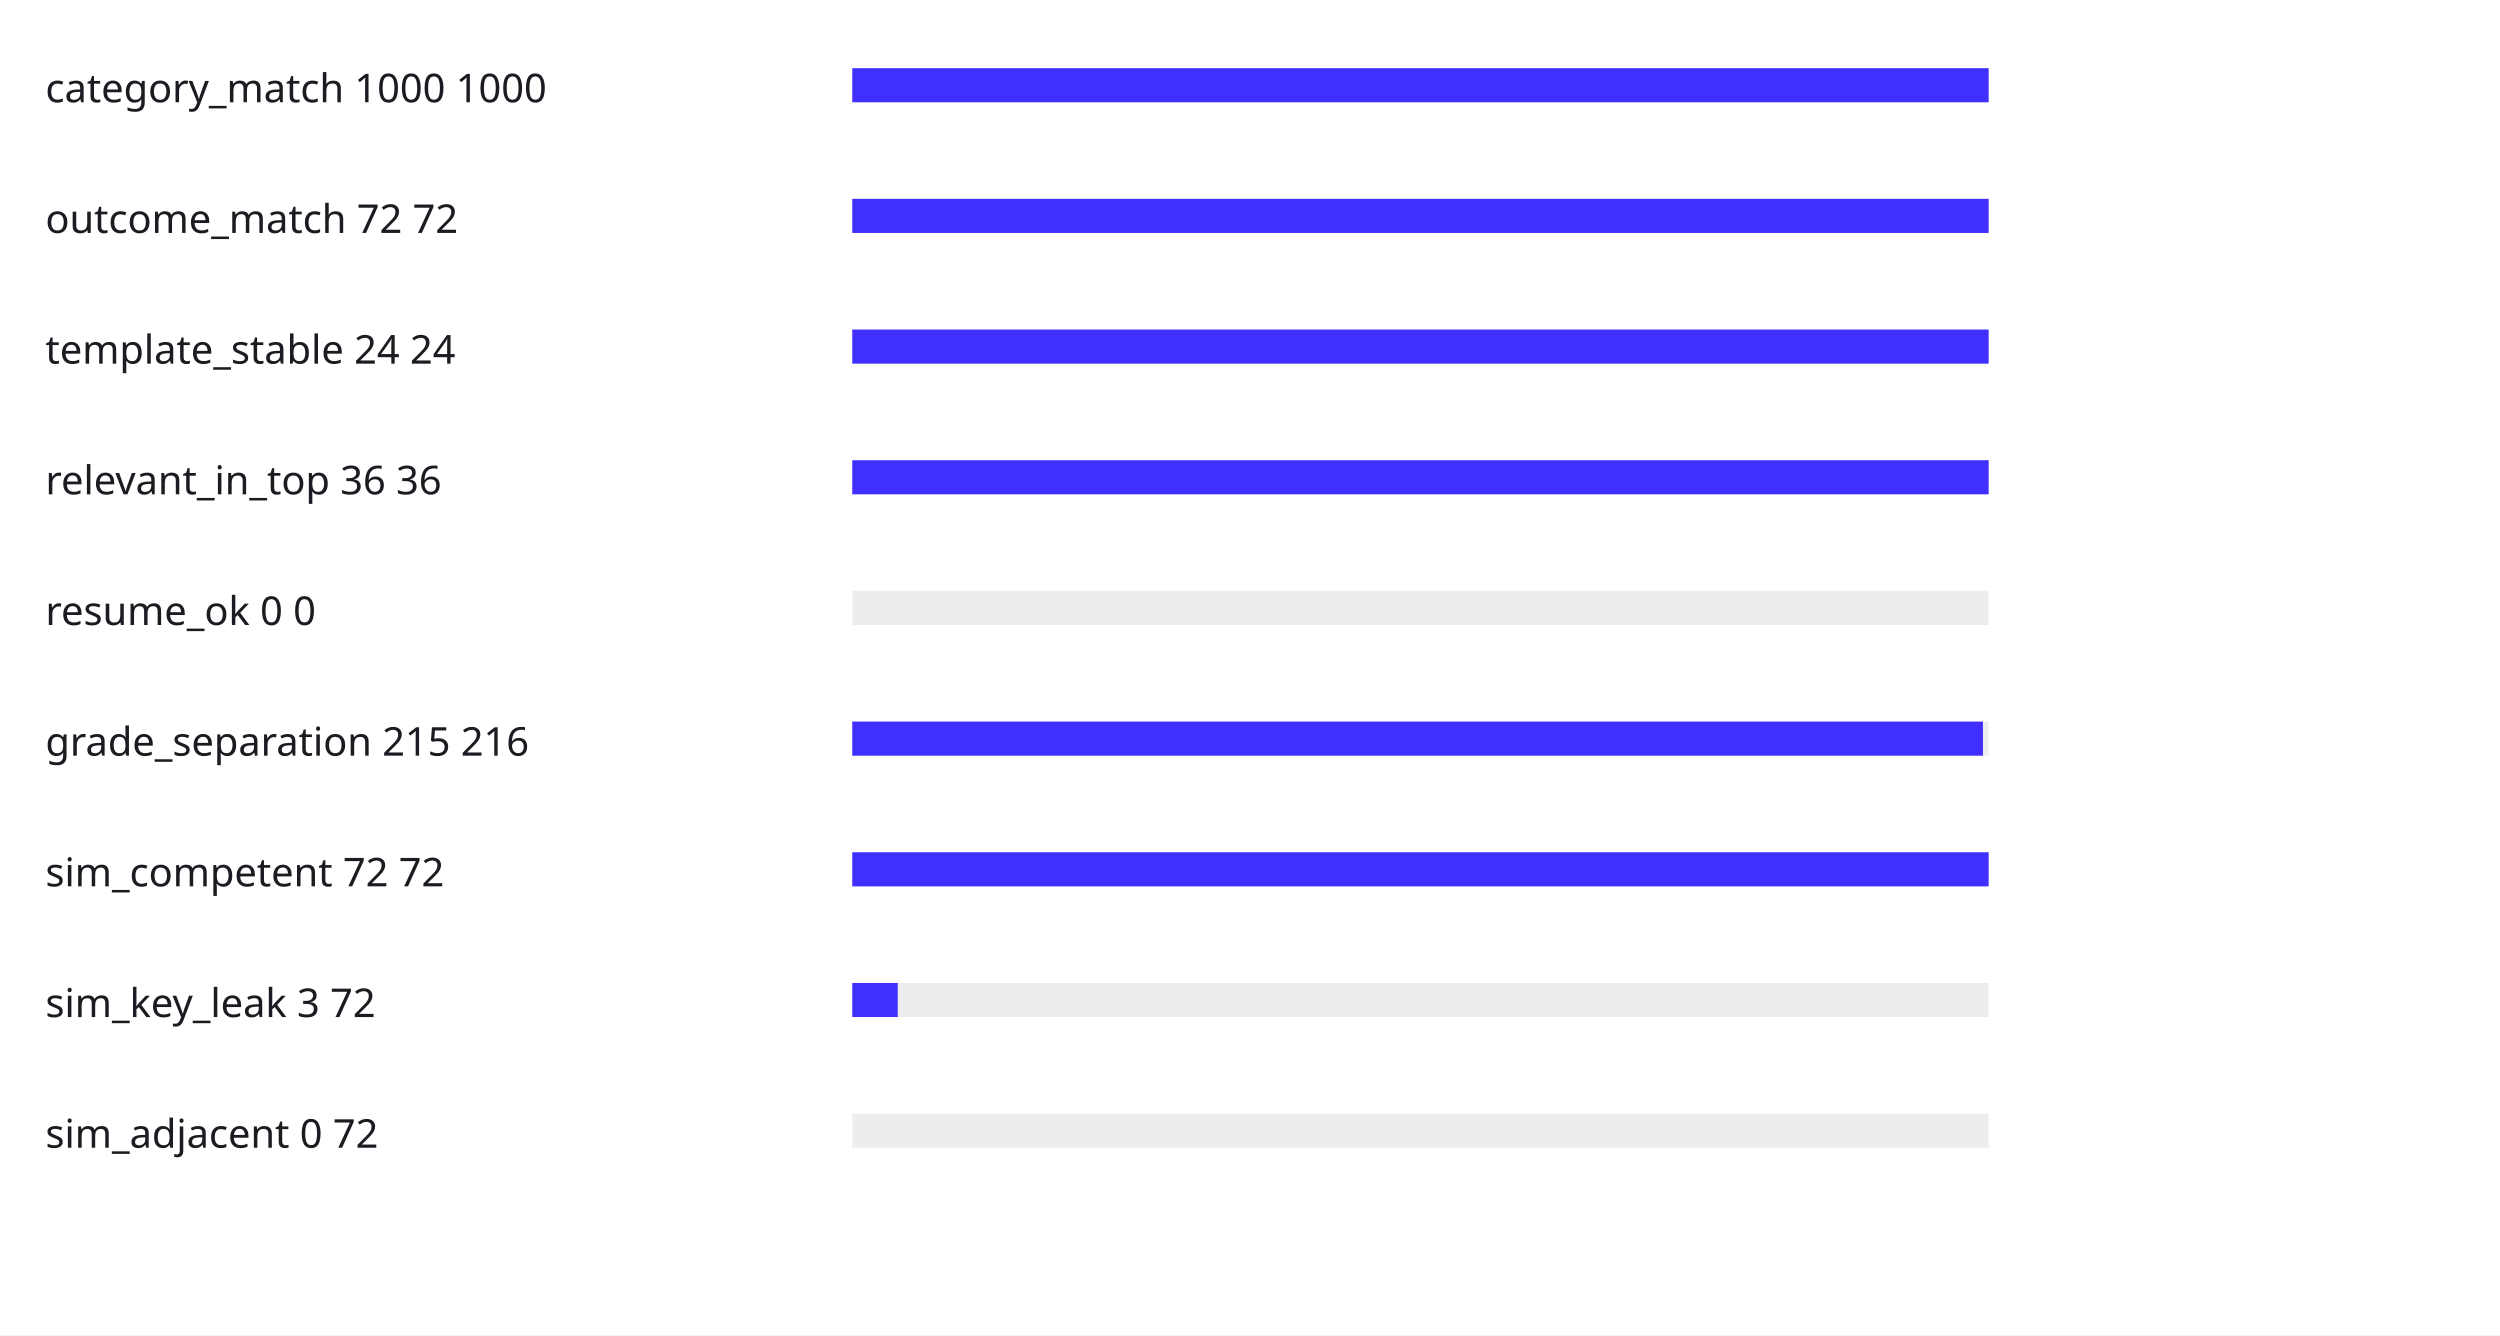
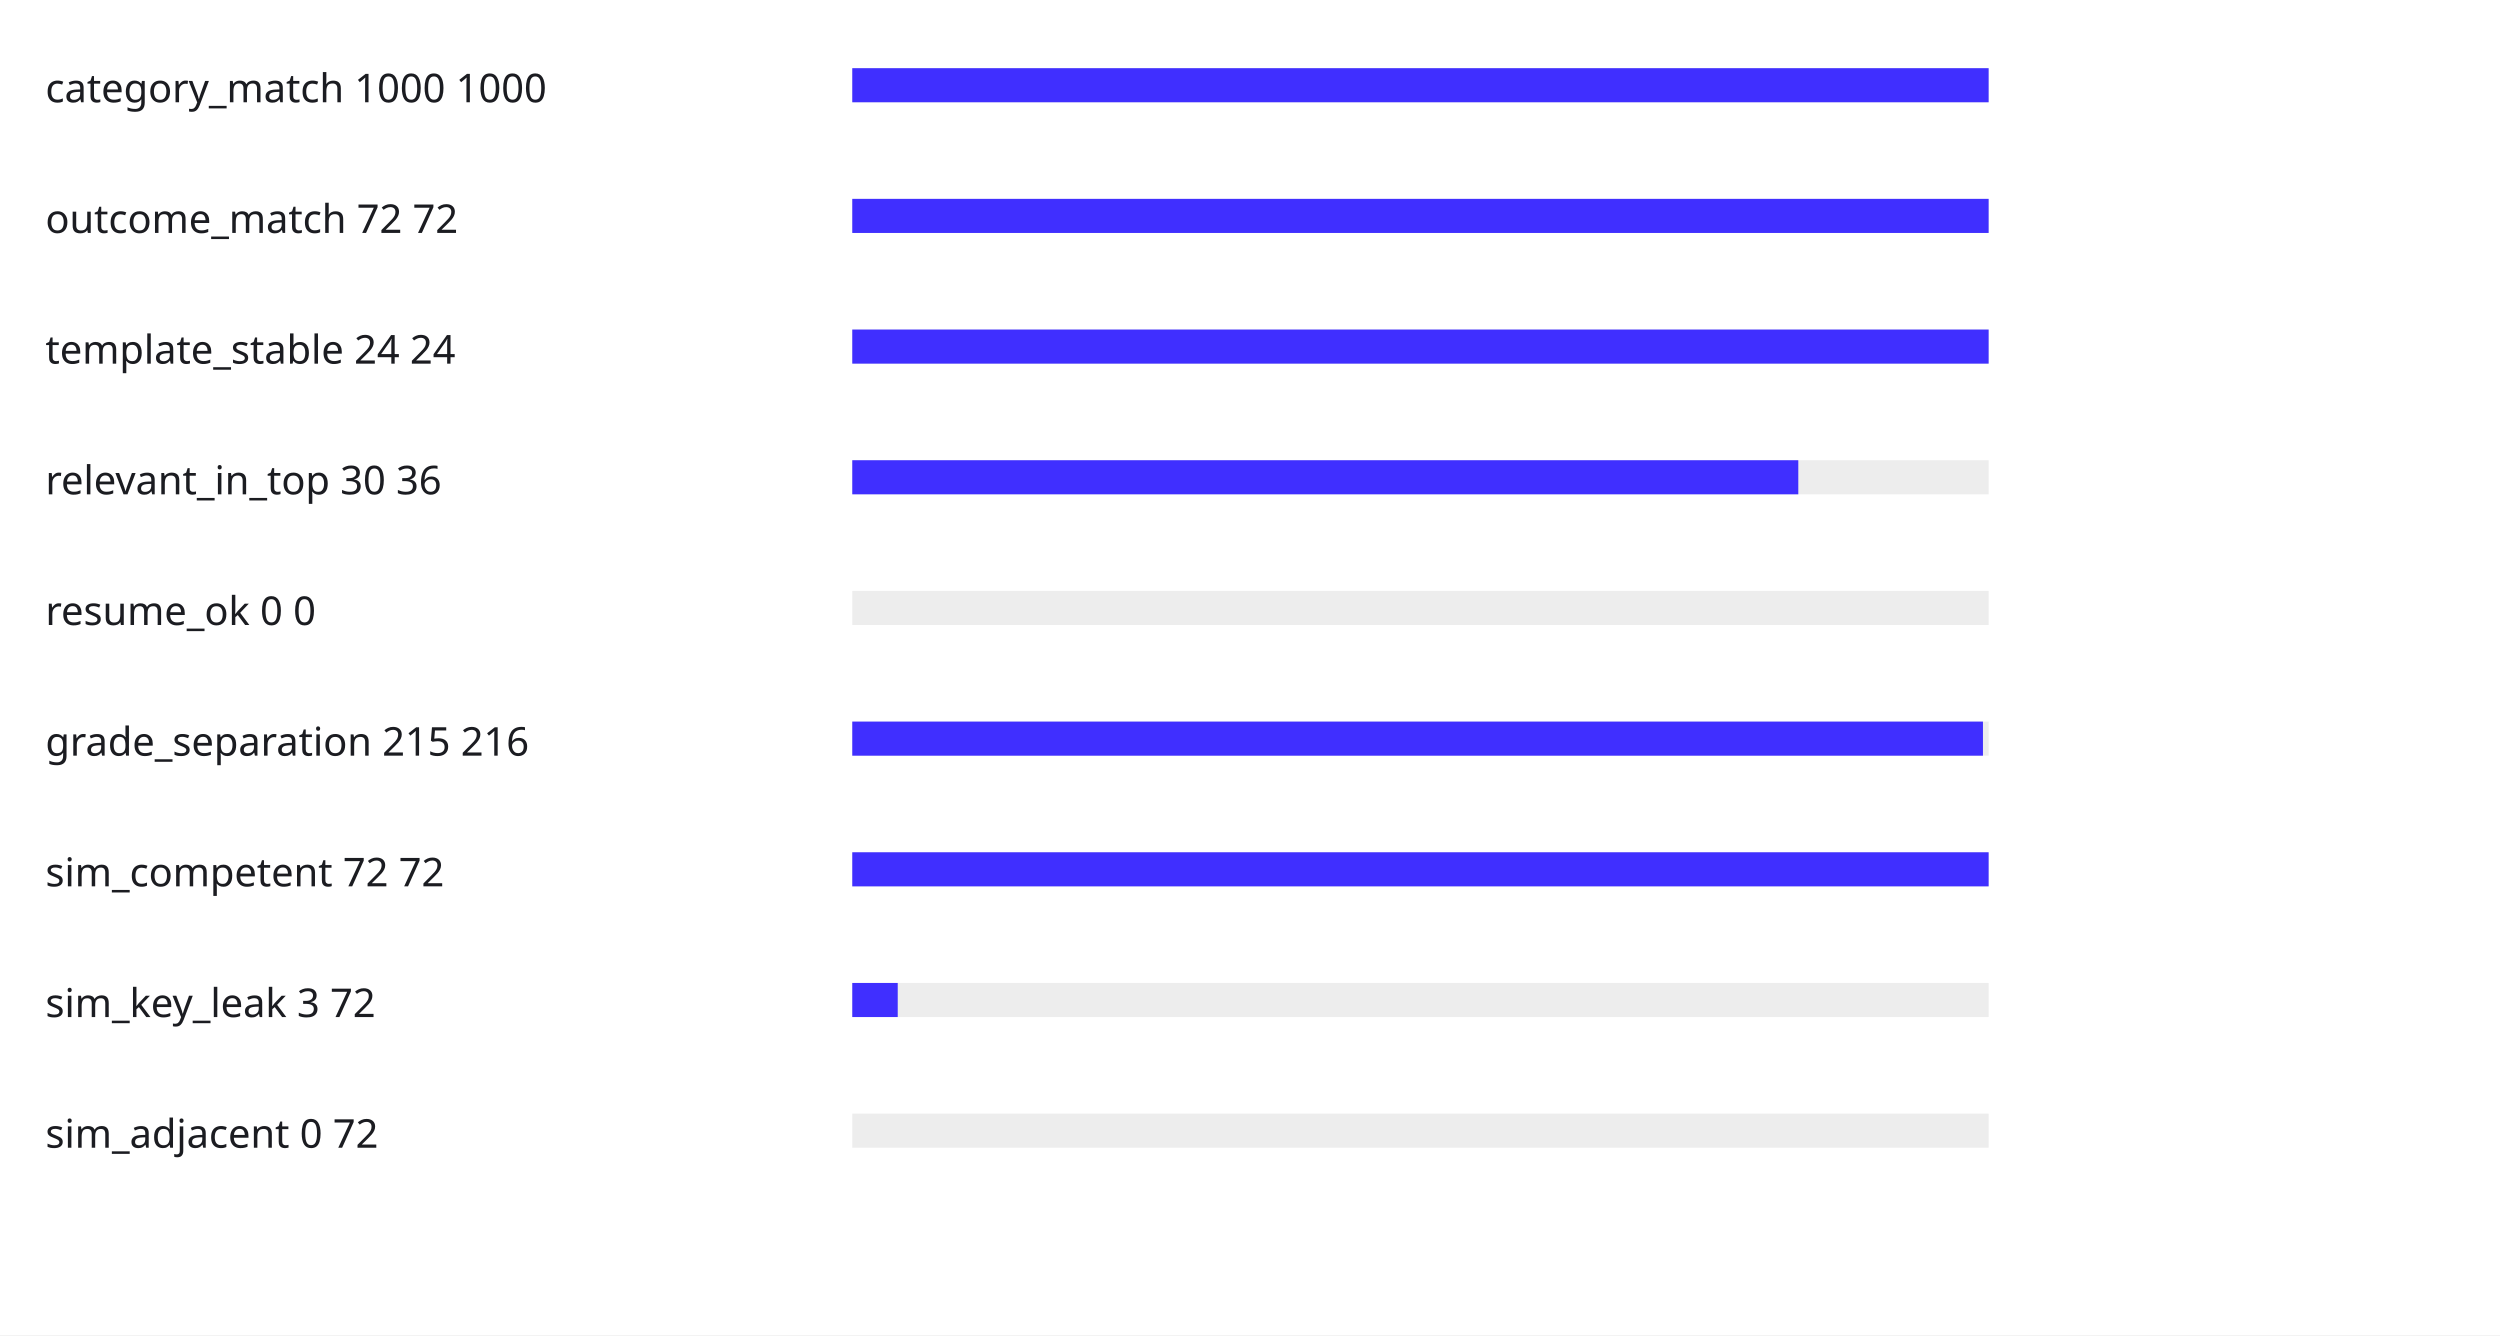
<svg xmlns="http://www.w3.org/2000/svg" width="880" height="470" viewBox="0 0 880 470">
  <rect width="100%" height="100%" fill="#ffffff" />
  <text x="16" y="36" font-size="14" font-family="JetBrains Mono" fill="#1B1C21">category_match 1000 1000</text>
  <rect x="300" y="24" width="400" height="12" fill="#EDEDED" />
  <rect x="300" y="24" width="400" height="12" fill="#402FFF" />
  <text x="16" y="82" font-size="14" font-family="JetBrains Mono" fill="#1B1C21">outcome_match 72 72</text>
  <rect x="300" y="70" width="400" height="12" fill="#EDEDED" />
  <rect x="300" y="70" width="400" height="12" fill="#402FFF" />
  <text x="16" y="128" font-size="14" font-family="JetBrains Mono" fill="#1B1C21">template_stable 24 24</text>
  <rect x="300" y="116" width="400" height="12" fill="#EDEDED" />
  <rect x="300" y="116" width="400" height="12" fill="#402FFF" />
-   <text x="16" y="174" font-size="14" font-family="JetBrains Mono" fill="#1B1C21">relevant_in_top 36 36</text>
+   <text x="16" y="174" font-size="14" font-family="JetBrains Mono" fill="#1B1C21">relevant_in_top 30 36</text>
  <rect x="300" y="162" width="400" height="12" fill="#EDEDED" />
-   <rect x="300" y="162" width="400" height="12" fill="#402FFF" />
+   <rect x="300" y="162" width="333" height="12" fill="#402FFF" />
  <text x="16" y="220" font-size="14" font-family="JetBrains Mono" fill="#1B1C21">resume_ok 0 0</text>
  <rect x="300" y="208" width="400" height="12" fill="#EDEDED" />
  <text x="16" y="266" font-size="14" font-family="JetBrains Mono" fill="#1B1C21">grade_separation 215 216</text>
  <rect x="300" y="254" width="400" height="12" fill="#EDEDED" />
  <rect x="300" y="254" width="398" height="12" fill="#402FFF" />
  <text x="16" y="312" font-size="14" font-family="JetBrains Mono" fill="#1B1C21">sim_competent 72 72</text>
  <rect x="300" y="300" width="400" height="12" fill="#EDEDED" />
  <rect x="300" y="300" width="400" height="12" fill="#402FFF" />
  <text x="16" y="358" font-size="14" font-family="JetBrains Mono" fill="#1B1C21">sim_key_leak 3 72</text>
  <rect x="300" y="346" width="400" height="12" fill="#EDEDED" />
  <rect x="300" y="346" width="16" height="12" fill="#402FFF" />
  <text x="16" y="404" font-size="14" font-family="JetBrains Mono" fill="#1B1C21">sim_adjacent 0 72</text>
  <rect x="300" y="392" width="400" height="12" fill="#EDEDED" />
</svg>
